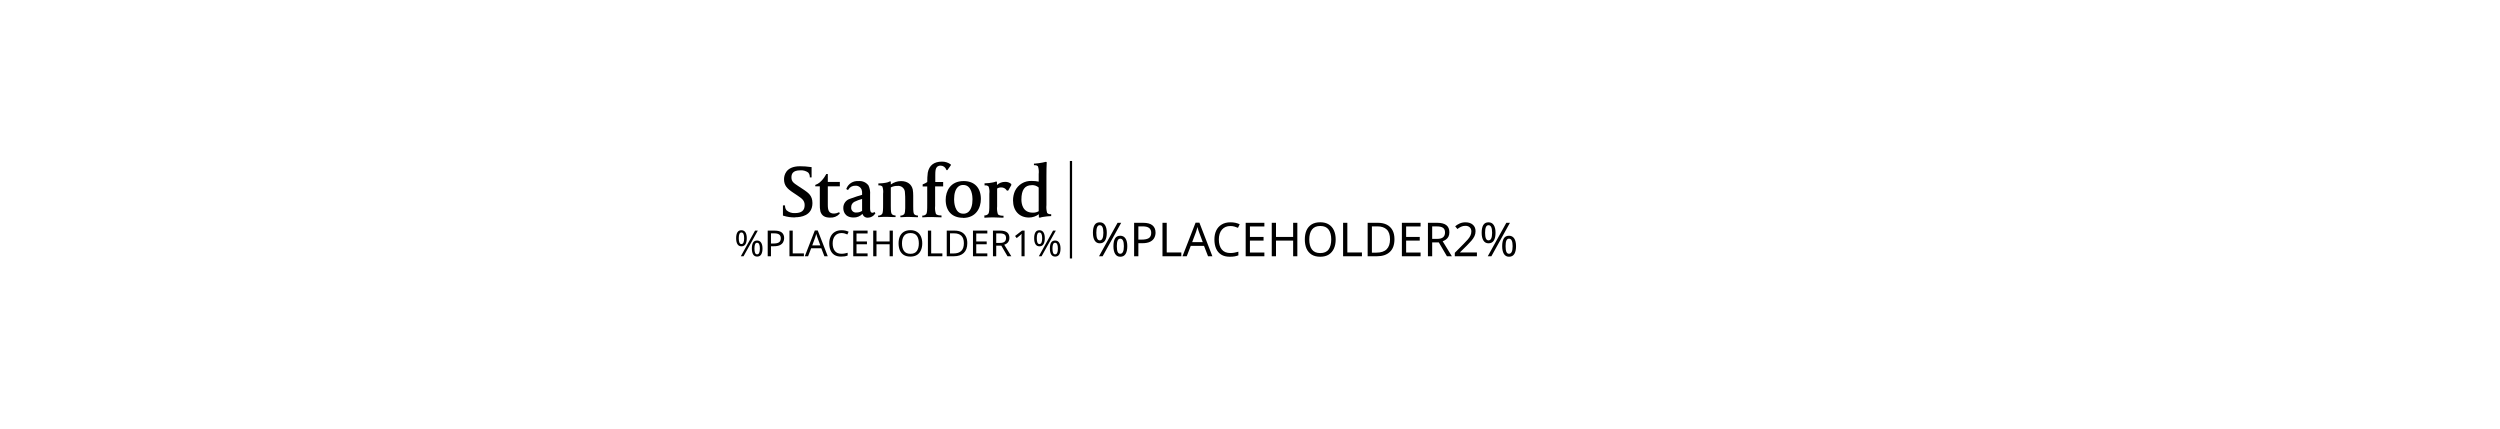
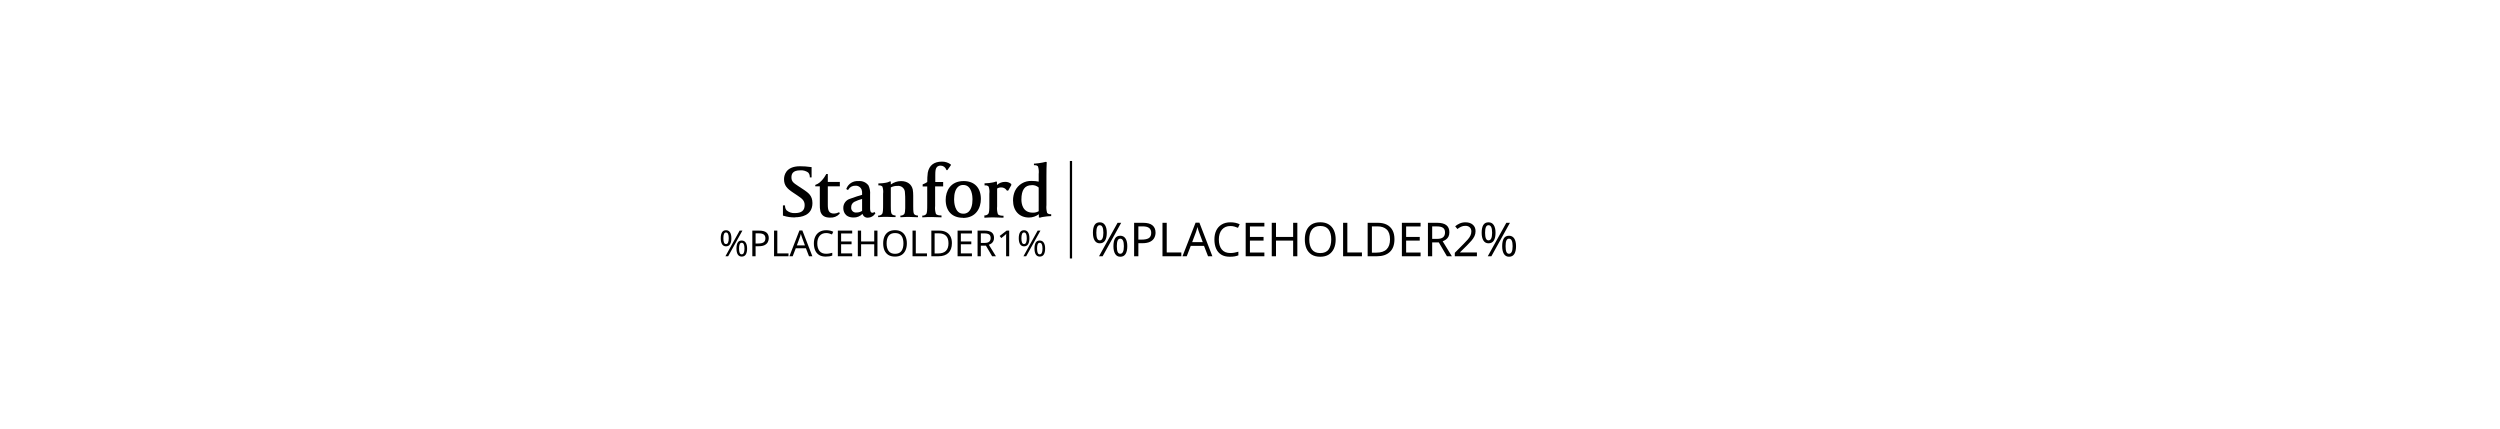
<svg xmlns="http://www.w3.org/2000/svg" width="800px" height="137px" viewBox="0 0 450 137" version="1.1">
  <g id="stanford-line2-4" stroke="none" stroke-width="1" fill="none" fill-rule="evenodd">
    <g>
      <rect id="Rectangle" x="0" y="0" width="450" height="137" />
      <g id="SU_units_2Ln" transform="translate(75, 51.51)">
        <line x1="92.71" y1="31.2" x2="92.71" y2="2.30926389e-14" id="Path" stroke="#000000" stroke-width="0.72" />
        <path d="M25.87,12.15 C25.012,12.378 24.178,12.69 23.38,13.08 C22.729,13.429 22.339,14.123 22.38,14.86 C22.336,15.317 22.503,15.769 22.835,16.087 C23.166,16.405 23.625,16.553 24.08,16.49 C24.716,16.504 25.341,16.323 25.87,15.97 L25.87,12.14 L25.87,12.15 Z M23.16,18.09 C20.09,18.09 19.86,15.76 19.86,15.09 C19.806,13.71 20.702,12.471 22.03,12.09 C24.03,11.35 24.48,11.26 25.87,10.83 L25.87,10.47 C25.909,10.048 25.862,9.623 25.73,9.22 C25.416,8.366 24.565,7.832 23.66,7.92 C22.783,7.897 21.96,8.343 21.5,9.09 L21.38,9.32 L20.81,8.99 L20.87,8.81 C21.478,7.266 23.026,6.303 24.68,6.44 C25.934,6.297 27.17,6.834 27.92,7.85 C28.344,8.765 28.52,9.776 28.43,10.78 C28.43,11.78 28.43,12.84 28.43,13.71 C28.43,14.31 28.43,14.83 28.43,15.15 C28.43,15.95 28.55,16.57 29.22,16.57 C29.353,16.581 29.485,16.542 29.59,16.46 L29.77,16.3 L30.14,16.73 L30.02,16.89 C29.53,17.65 28.695,18.119 27.79,18.14 C26.974,18.232 26.213,17.714 26,16.92 C25.266,17.689 24.243,18.114 23.18,18.09 L23.16,18.09 Z" id="Shape" fill="#000000" fill-rule="nonzero" />
        <path d="M4.44,18.06 C3.176,18.089 1.916,17.91 0.71,17.53 L0.54,17.47 L0.54,16.65 C0.54,15.56 0.54,15.13 0.54,14.78 L0.54,14.21 L1.21,14.21 L1.21,14.45 C1.222,14.948 1.402,15.427 1.72,15.81 C2.447,16.422 3.381,16.733 4.33,16.68 C6.49,16.68 7.49,15.87 7.49,14.12 C7.49,12.62 6.56,11.99 5.28,11.12 L5.08,10.98 L3.73,10.08 C1.85,8.83 0.89,7.83 0.89,5.84 C0.89,4.84 1.26,1.69 6,1.69 C7.172,1.688 8.342,1.775 9.5,1.95 L9.71,1.95 L9.71,2.15 C9.71,2.15 9.71,2.77 9.71,3.44 C9.71,4.11 9.71,4.44 9.71,4.9 L9.71,5.26 L9.14,5.26 L9.14,5.04 C9.138,4.53 8.941,4.04 8.59,3.67 C7.852,3.157 6.956,2.919 6.06,3 C3.55,3 3.26,4.29 3.26,5.26 C3.26,6.59 3.94,7.04 5.43,8.03 L7.15,9.16 C8.61,10.16 9.98,11.05 9.98,13.47 C9.98,17.57 6.16,18.01 4.52,18.01 L4.44,18.06 Z" id="Path" fill="#000000" fill-rule="nonzero" />
        <path d="M15.66,18.13 C13.91,18.13 12.95,17.51 12.52,16.13 C12.367,15.373 12.306,14.601 12.34,13.83 C12.34,12.02 12.34,10.57 12.34,8.89 L12.34,8.11 L10.89,8.11 L10.89,7.66 L11.04,7.6 C11.498,7.433 11.924,7.19 12.3,6.88 C13.051,6.237 13.68,5.464 14.16,4.6 L14.41,4.17 L14.9,4.17 L14.9,6.71 L18.75,6.71 L18.75,8.11 L14.9,8.11 L14.9,14.04 C14.9,15.81 15.23,16.83 16.9,16.83 C17.385,16.817 17.863,16.701 18.3,16.49 L18.53,16.37 L18.73,16.83 L18.63,16.94 C17.86,17.767 16.757,18.201 15.63,18.12 L15.66,18.13 Z" id="Path" fill="#000000" fill-rule="nonzero" />
        <path d="M31,17.99 L31,17.49 L31.22,17.49 C31.599,17.457 31.953,17.29 32.22,17.02 C32.57,16.63 32.59,15.66 32.59,13.74 L32.59,10.49 C32.689,9.72 32.614,8.937 32.37,8.2 C32.103,7.94 31.742,7.8 31.37,7.81 L31.3,7.81 L31.08,7.81 L31.08,7.17 L31.34,7.17 L31.51,7.17 C32.181,7.158 32.851,7.087 33.51,6.96 C33.929,6.891 34.334,6.756 34.71,6.56 L34.83,6.5 L35.06,6.63 L35.06,7.53 C36.005,6.826 37.151,6.444 38.33,6.44 C40.33,6.44 41.7,7.44 42.08,9.12 C42.188,9.781 42.238,10.45 42.23,11.12 L42.23,14.42 C42.23,16.29 42.3,16.81 42.65,17.14 C42.908,17.326 43.213,17.437 43.53,17.46 L43.75,17.46 L43.75,17.99 L43.19,17.99 C42.38,17.99 41.68,17.91 40.94,17.91 C40.2,17.91 39.39,17.91 38.38,18 L38.12,18 L38.12,17.49 L38.32,17.49 C38.667,17.463 38.996,17.326 39.26,17.1 C39.63,16.74 39.64,15.87 39.67,15.1 C39.67,14.97 39.67,14.84 39.67,14.71 C39.67,14.28 39.67,13.4 39.67,12.71 C39.685,11.846 39.655,10.981 39.58,10.12 C39.588,9.503 39.328,8.913 38.868,8.503 C38.407,8.093 37.792,7.902 37.18,7.98 C36.444,7.957 35.714,8.122 35.06,8.46 L35.06,14.39 C35.06,16.26 35.14,16.78 35.49,17.11 C35.744,17.297 36.046,17.408 36.36,17.43 L36.58,17.43 L36.58,17.96 L35.98,17.96 C35.2,17.96 34.52,17.88 33.81,17.88 C33.1,17.88 32.22,17.88 31.21,17.97 L30.96,17.97 L31,17.99 Z" id="Path" fill="#000000" fill-rule="nonzero" />
        <path d="M45.13,17.99 L45.13,17.49 L45.35,17.49 C45.73,17.47 46.088,17.305 46.35,17.03 C46.7,16.64 46.71,15.68 46.71,13.76 L46.71,8.16 L45.25,8.16 L45.25,7.49 L45.4,7.43 C45.871,7.26 46.315,7.024 46.72,6.73 C46.707,5.727 46.764,4.725 46.89,3.73 C47.34,1.39 48.89,0.21 51.43,0.21 C52.418,0.195 53.385,0.496 54.19,1.07 L54.27,1.14 L54.27,1.38 L53.15,2.94 L52.88,2.94 L52.82,2.8 C52.553,2.021 51.823,1.496 51,1.49 C50.584,1.477 50.177,1.62 49.86,1.89 C49.37,2.38 49.29,3.11 49.29,4.55 L49.29,6.74 L51.81,6.74 L51.81,8.14 L49.24,8.14 L49.24,14.4 C49.141,15.245 49.227,16.101 49.49,16.91 C49.8,17.39 50.76,17.43 51.05,17.43 L51.28,17.43 L51.28,18.03 L51.03,18.03 C49.79,17.97 48.86,17.94 48.2,17.94 C47.36,17.94 46.4,17.94 45.39,18.03 L45.13,18.03 L45.13,17.99 Z" id="Path" fill="#000000" fill-rule="nonzero" />
        <path d="M58.27,7.68 C57.691,7.65 57.121,7.835 56.67,8.2 C55.76,8.96 55.31,10.34 55.31,12.31 C55.31,13.07 55.45,16.87 58.23,16.87 C58.807,16.898 59.375,16.717 59.83,16.36 C60.74,15.6 61.2,14.21 61.2,12.24 C61.2,11.48 61.06,7.68 58.27,7.68 Z M58.13,18.18 C54.68,18.18 52.62,16.03 52.62,12.43 C52.62,9.64 54.13,6.43 58.37,6.43 C61.82,6.43 63.88,8.58 63.88,12.17 C63.88,14.97 62.37,18.23 58.13,18.23 L58.13,18.18 Z" id="Shape" fill="#000000" fill-rule="nonzero" />
        <path d="M65,17.99 L65,17.42 L65.22,17.42 C65.602,17.398 65.96,17.23 66.22,16.95 C66.57,16.56 66.59,15.63 66.59,13.71 L66.59,10.49 C66.689,9.72 66.614,8.937 66.37,8.2 C66.106,7.936 65.743,7.795 65.37,7.81 L65.28,7.81 L65.06,7.81 L65.06,7.13 L65.49,7.13 C66.162,7.118 66.831,7.044 67.49,6.91 C67.904,6.85 68.31,6.743 68.7,6.59 L68.83,6.59 L69.03,6.69 L69.03,7.69 C69.738,7.032 70.673,6.674 71.64,6.69 C72.33,6.655 73.008,6.88 73.54,7.32 L73.61,7.39 L73.61,7.75 L72.61,9.49 L72.2,9.49 L72.13,9.38 C71.735,8.768 71.037,8.419 70.31,8.47 C69.873,8.462 69.444,8.587 69.08,8.83 L69.08,14.52 C68.984,15.358 69.066,16.206 69.32,17.01 C69.64,17.49 70.6,17.52 70.88,17.52 L71.12,17.52 L71.12,18.15 L70.87,18.15 C69.63,18.09 68.7,18.06 68.03,18.06 C67.19,18.06 66.24,18.06 65.23,18.15 L64.97,18.15 L65,17.99 Z" id="Path" fill="#000000" fill-rule="nonzero" />
        <path d="M80.13,7.75 C77.92,7.75 76.85,9.26 76.85,12.36 C76.85,13.62 77.21,16.54 80.49,16.54 L80.59,16.54 C81.217,16.55 81.835,16.391 82.38,16.08 L82.38,8.49 C81.759,7.951 80.951,7.678 80.13,7.73 L80.13,7.75 Z M82.74,18.15 L82.43,18.04 L82.43,17.04 C81.52,17.721 80.416,18.093 79.28,18.1 C76.17,18.1 74.17,15.95 74.17,12.62 C74.162,11.588 74.37,10.567 74.78,9.62 C75.761,7.55 77.892,6.275 80.18,6.39 C80.919,6.386 81.656,6.46 82.38,6.61 L82.38,4.21 C82.479,3.38 82.405,2.539 82.16,1.74 C81.895,1.479 81.532,1.341 81.16,1.36 L81.07,1.36 L80.86,1.36 L80.86,0.85 L81.1,0.85 C81.912,0.786 82.72,0.68 83.52,0.53 C83.899,0.476 84.274,0.392 84.64,0.28 L84.75,0.28 L84.95,0.39 L84.95,0.49 C84.88,1.42 84.86,3.41 84.86,4.91 L84.86,14.12 C84.768,14.96 84.842,15.809 85.08,16.62 C85.341,16.892 85.703,17.044 86.08,17.04 L86.38,17.04 L86.38,17.65 L86.15,17.65 C85.413,17.681 84.678,17.758 83.95,17.88 C83.559,17.927 83.173,18.014 82.8,18.14 L82.7,18.14 L82.74,18.15 Z" id="Shape" fill="#000000" fill-rule="nonzero" />
        <g id="%PLACEHOLDER2%" transform="translate(99, 15.49)" fill="#000000" fill-rule="nonzero" font-family="SourceSansPro-Regular, Source Sans Pro" font-size="15" font-weight="normal">
          <g id="Group">
            <text id="%PLACEHOLDER2%">
              <tspan x="0" y="15">%PLACEHOLDER2%</tspan>
            </text>
          </g>
        </g>
-         <g id="%PLACEHOLDER1%" transform="translate(-15, 19.49)" fill="#000000" fill-rule="nonzero" font-family="SourceSansPro-Semibold, Source Sans Pro" font-size="11.5" font-weight="500">
+         <g id="%PLACEHOLDER1%" transform="translate(40, 19.49)" fill="#000000" fill-rule="nonzero" font-family="SourceSansPro-Semibold, Source Sans Pro" font-size="11.5" font-weight="500">
          <g id="Group">
            <text id="%PLACEHOLDER1%">
-               <tspan text-anchor="start" x="0" y="11">%PLACEHOLDER1%</tspan>
+               <tspan text-anchor="end" x="10%" y="11">%PLACEHOLDER1%</tspan>
            </text>
          </g>
        </g>
      </g>
    </g>
  </g>
</svg>
